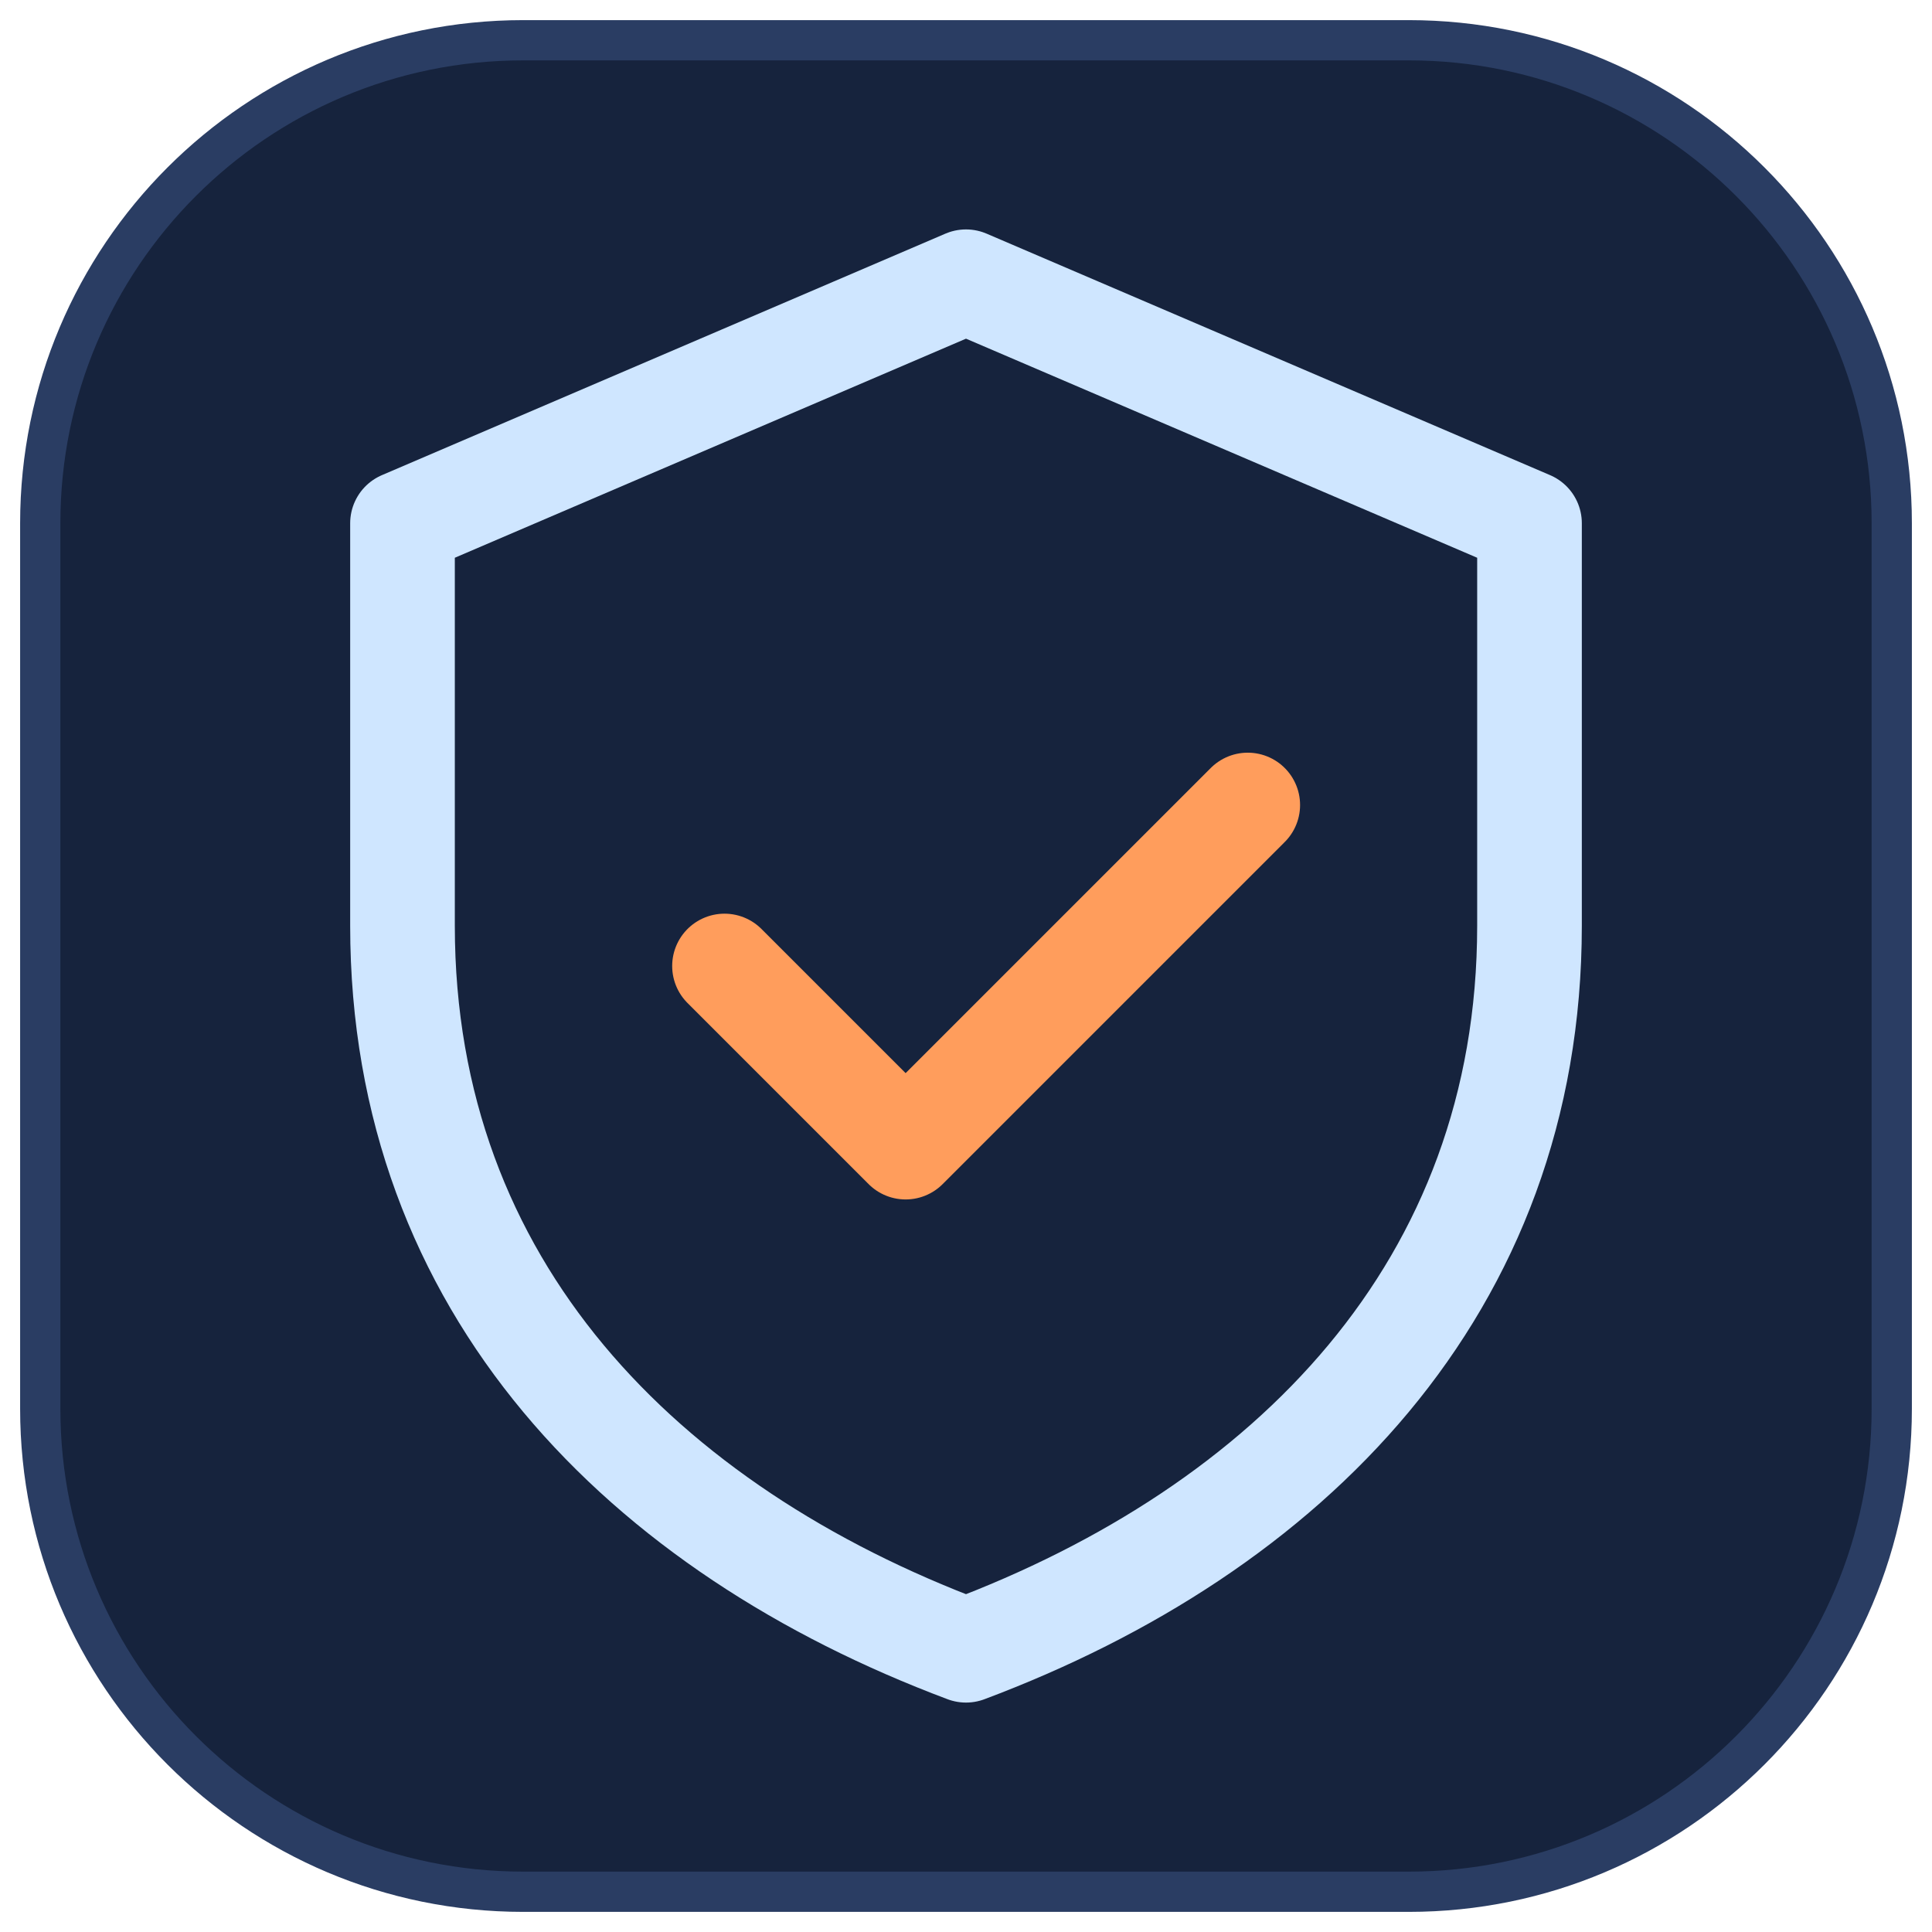
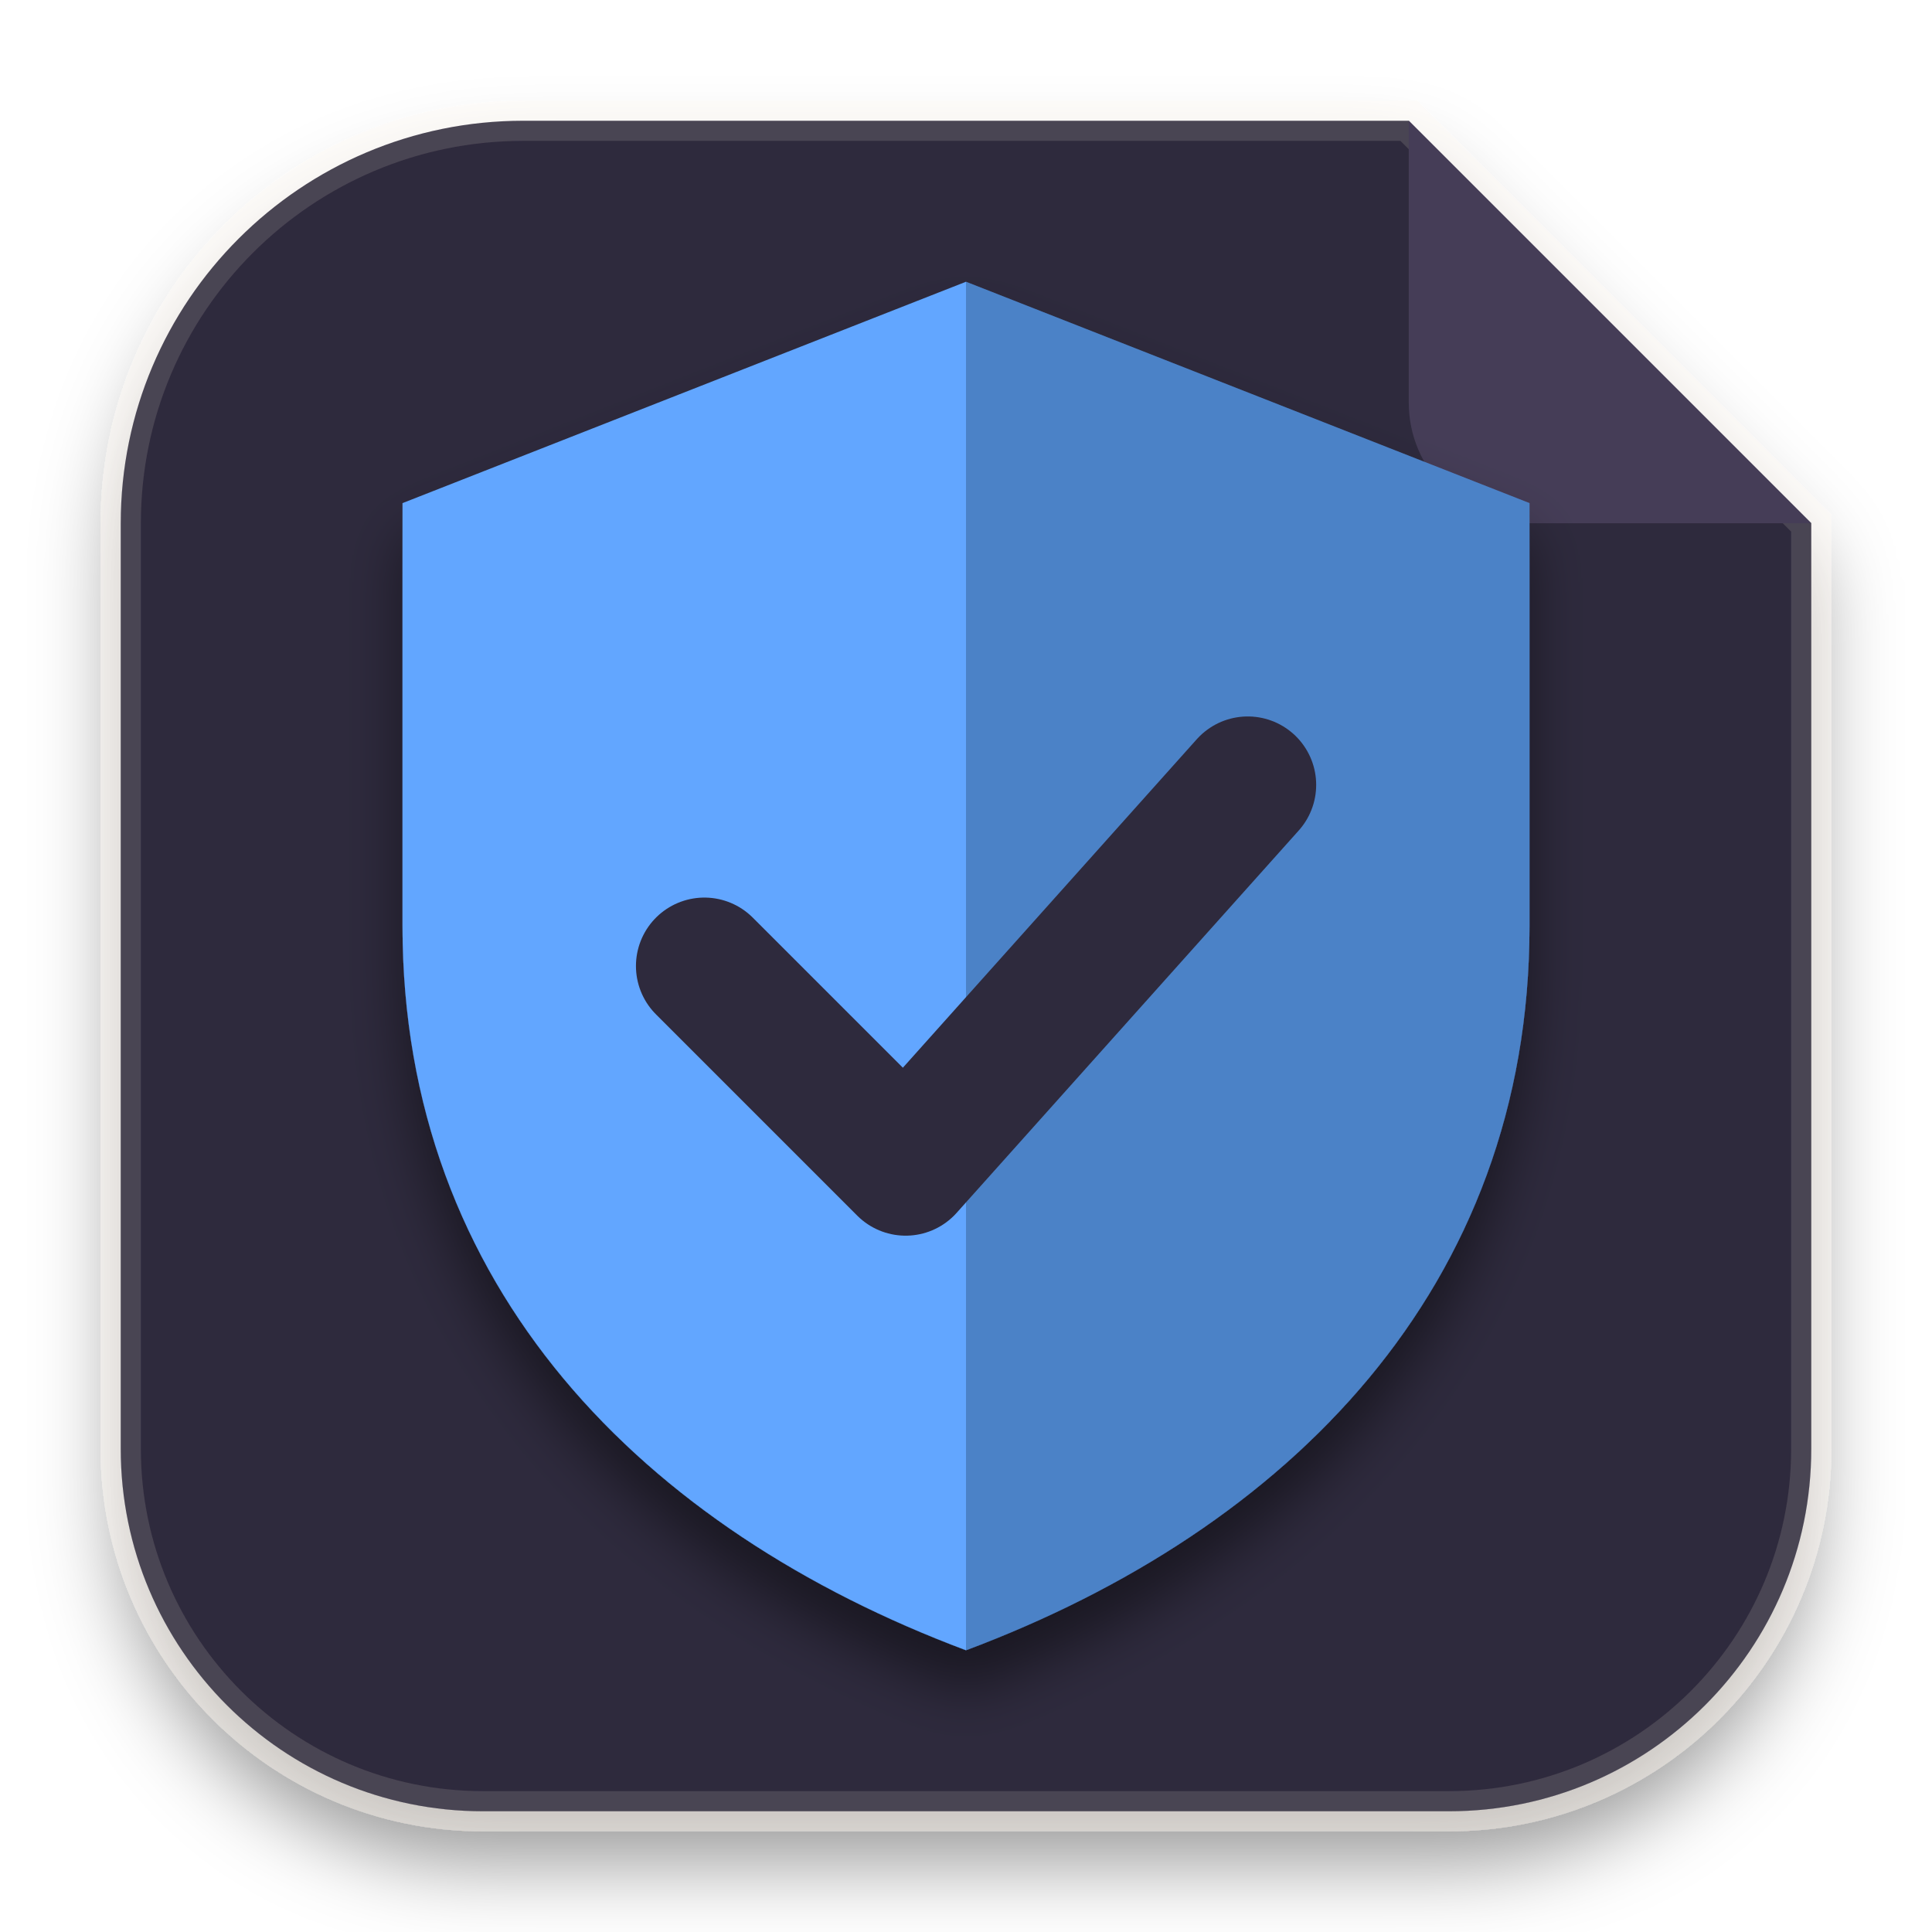
<svg xmlns="http://www.w3.org/2000/svg" viewBox="0 0 48 48" width="48" height="48">
-   <rect x="1" y="1" width="46" height="46" rx="12" fill="#16233d" stroke="#2a3d63" />
-   <g fill="none" stroke="#cfe6ff" stroke-width="2.6" stroke-linecap="round" stroke-linejoin="round">
-     <path d="M24 7l14 6v10c0 9-6 15-14 18-8-3-14-9-14-18V13z" />
-     <path d="M18 24l4.5 4.5L31 20" stroke="#ff9d5c" />
+   <defs>
+     <filter id="isf33" x="-30%" y="-30%" width="160%" height="170%">
+       <feDropShadow dx="0" dy="1.2" stdDeviation="1" flood-color="#000000" flood-opacity="0.40" />
+     </filter>
+     <filter id="igf34" x="-30%" y="-30%" width="160%" height="170%">
+       <feDropShadow dx="0" dy="1" stdDeviation="0.7" flood-color="#000000" flood-opacity="0.45" />
+     </filter>
+   </defs>
+   <path d="M13 3 H35 L45 13 V36 a9 9 0 0 1 -9 9 H12 a9 9 0 0 1 -9 -9 V13 a10 10 0 0 1 10 -10 Z" fill="#2e2a3d" stroke="#f5ead8" stroke-opacity="0.14" filter="url(#isf33)" />
+   <path d="M35 3 V10 a3 3 0 0 0 3 3 H45 Z" fill="#453d57" />
+   <g filter="url(#igf34)">
+     <path d="M24 7 L38 12.5 V23 C38 32 32 38 24 41 C16 38 10 32 10 23 V12.5 Z" fill="#62a6ff" />
+     <path d="M24 7 L38 12.5 V23 C38 32 32 38 24 41 Z" fill="#000" fill-opacity="0.22" />
+     <path d="M17.5 24 L22.5 29 L31 19.5" fill="none" stroke="#2e2a3d" stroke-width="3.4" stroke-linecap="round" stroke-linejoin="round" />
  </g>
</svg>
